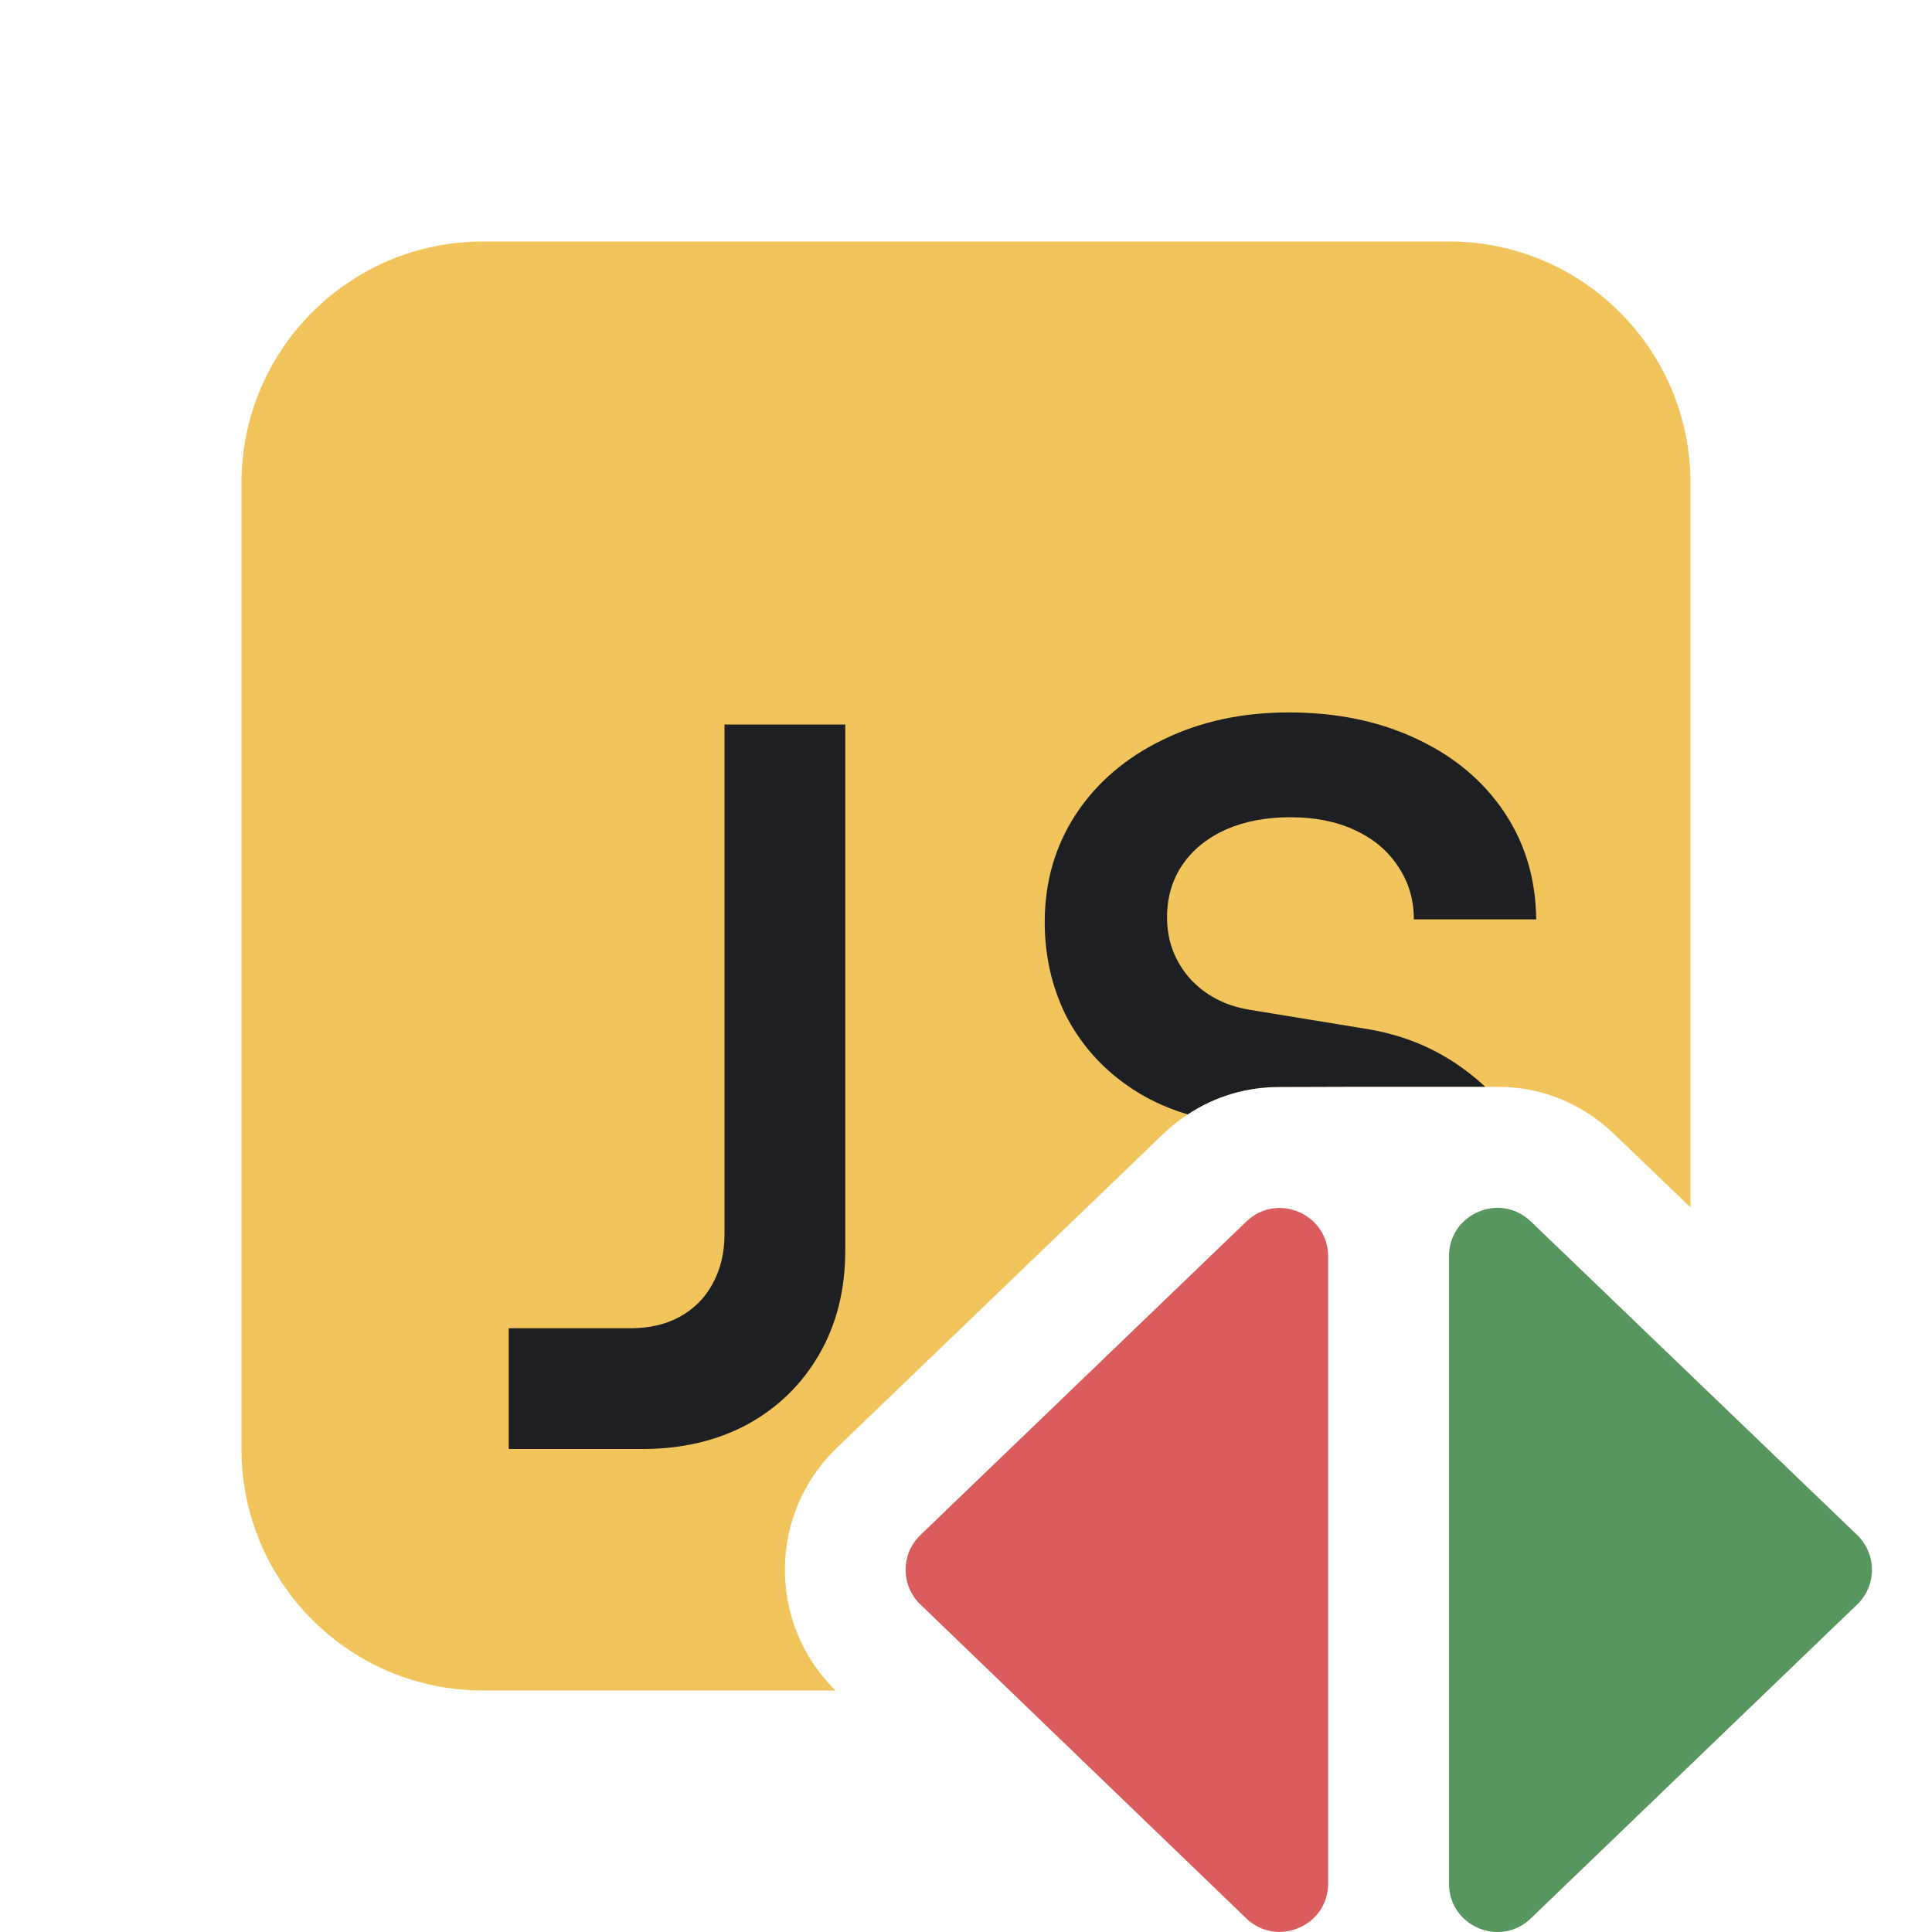
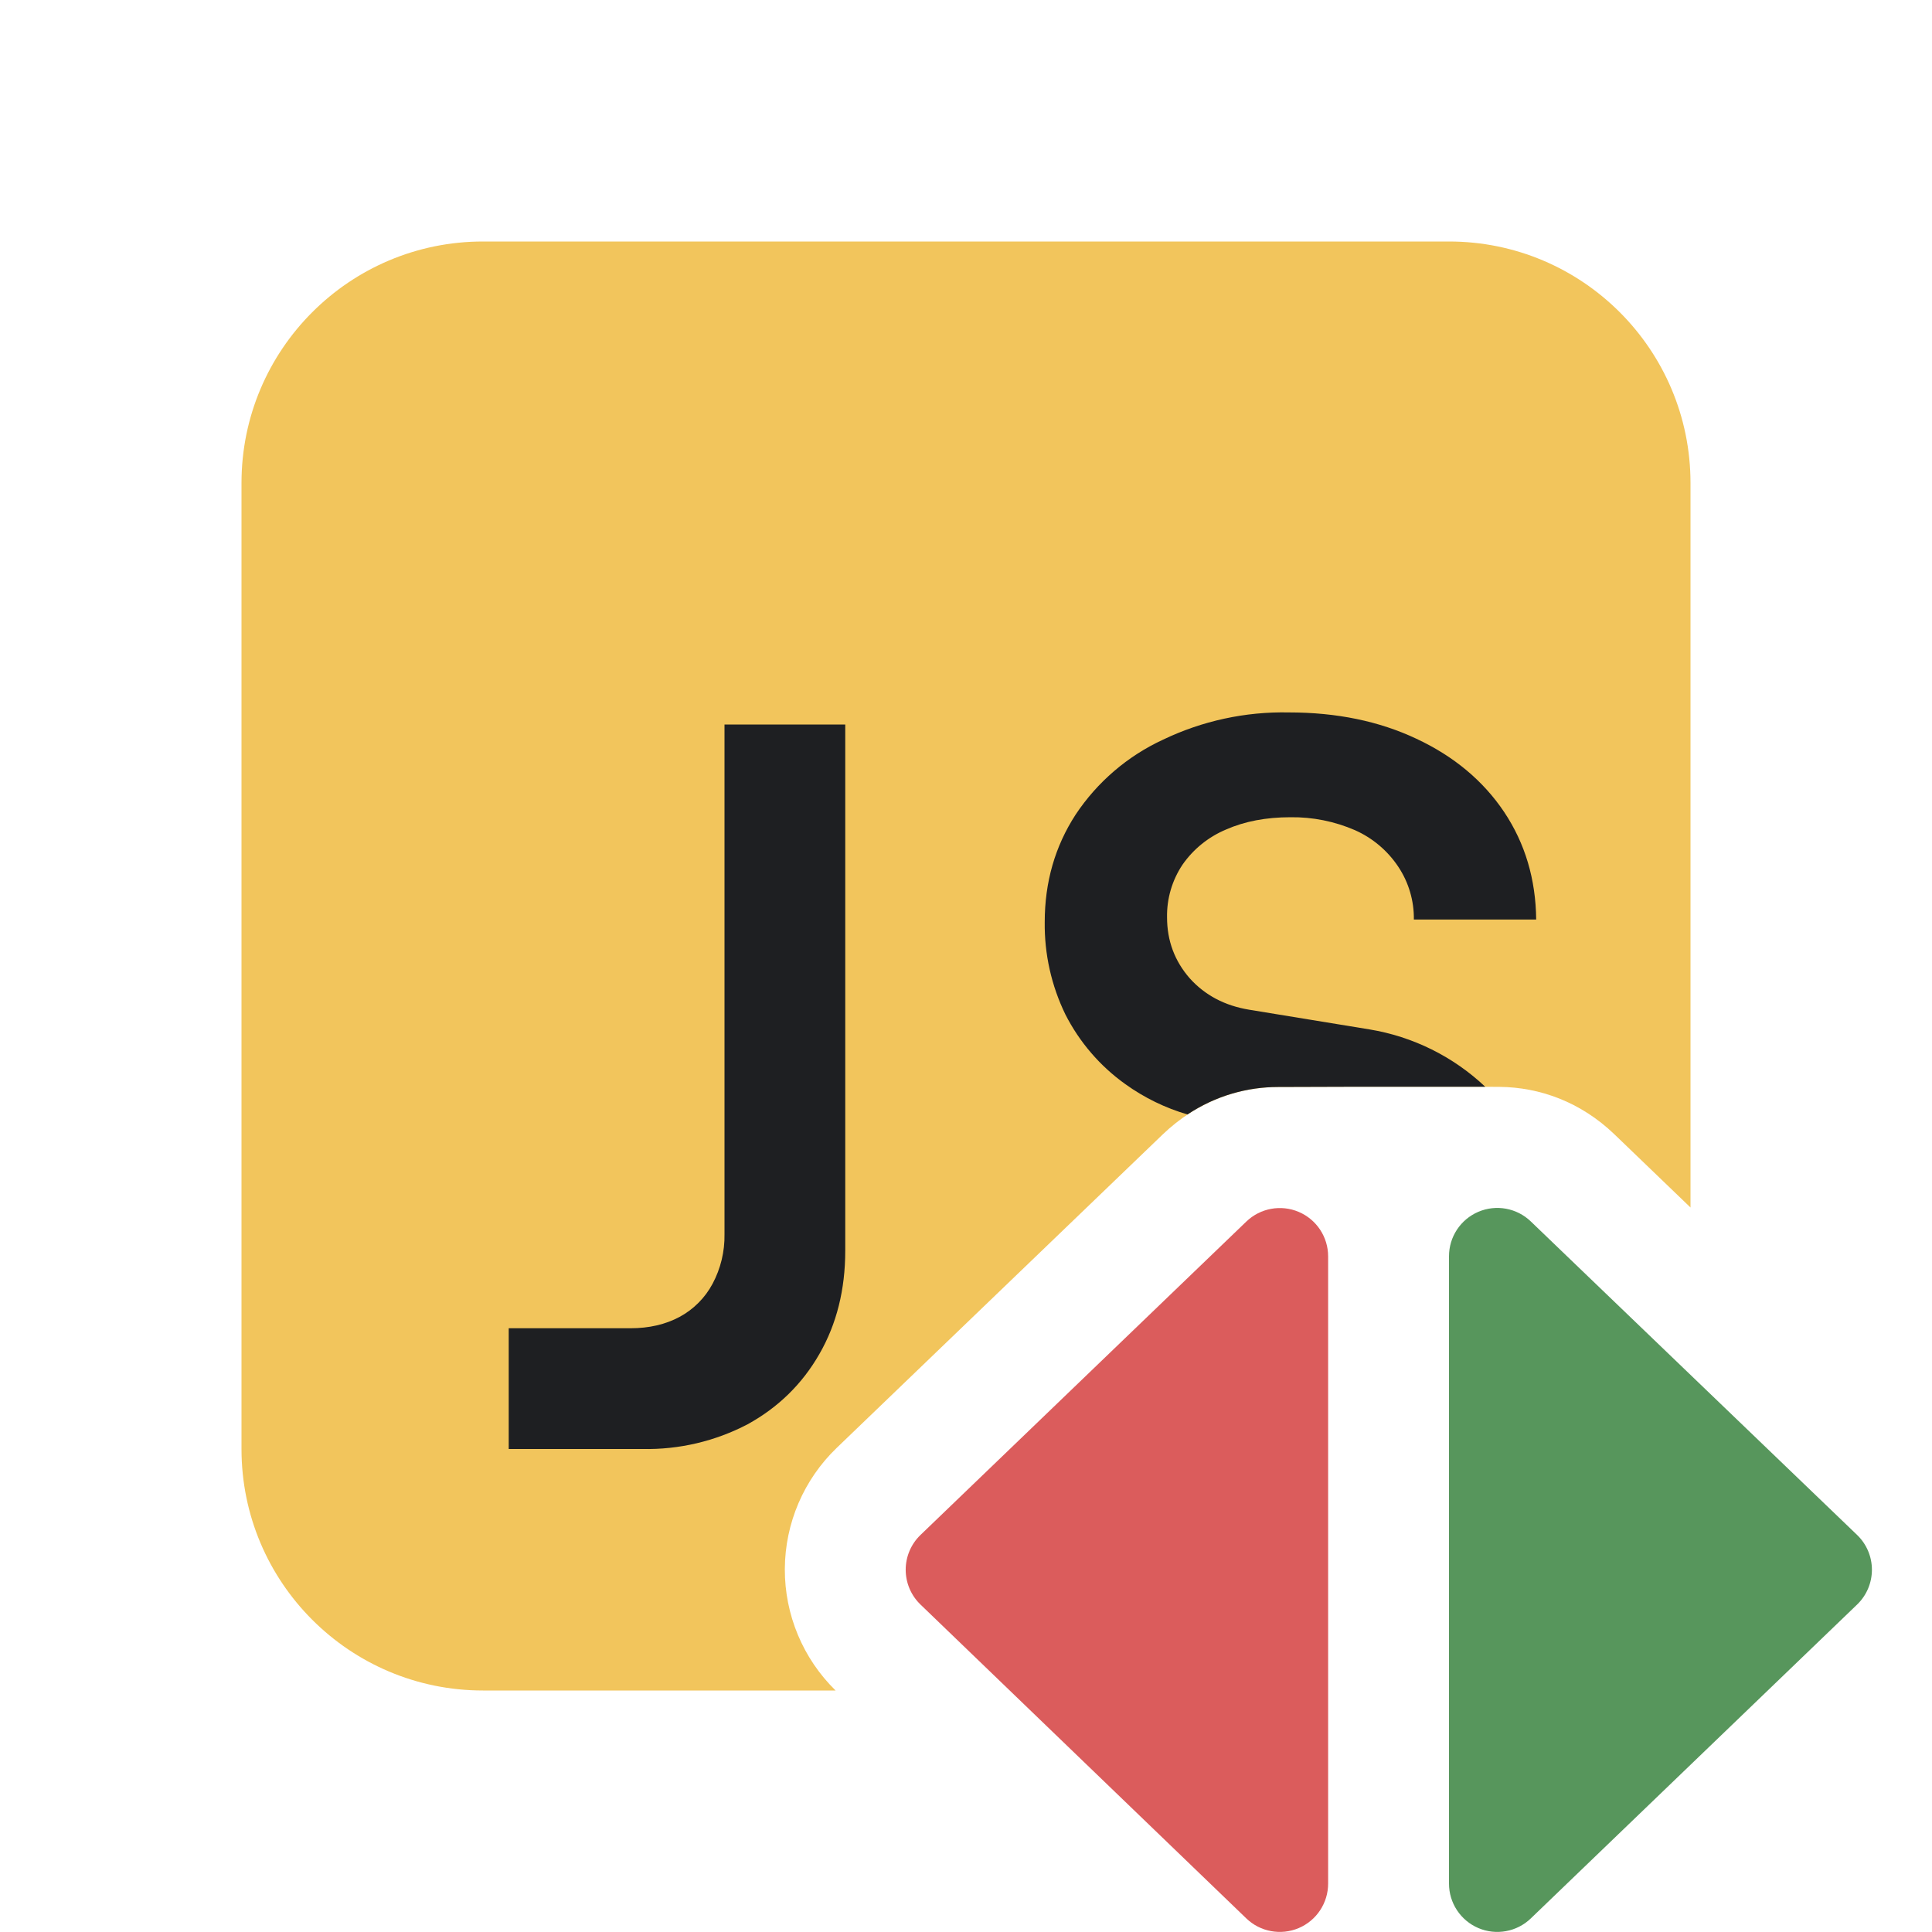
- <svg xmlns="http://www.w3.org/2000/svg" width="16" height="16" viewBox="0 0 16 16" fill="none">
-   <path d="M12 2C13.105 2 14 2.895 14 4V9.999L13.37 9.394C13.09 9.125 12.751 9.003 12.418 9.001L12.213 9H11.233L10.586 9.002C10.251 9.003 9.91 9.125 9.628 9.396L6.93 11.991C6.36 12.539 6.357 13.448 6.92 14H4C2.895 14 2 13.105 2 12V4C2 2.895 2.895 2 4 2H12Z" fill="#F2C55C" />
-   <path d="M9.836 9.229C9.644 9.172 9.472 9.088 9.319 8.978C9.105 8.824 8.94 8.632 8.823 8.401C8.709 8.167 8.652 7.912 8.652 7.636C8.652 7.305 8.737 7.009 8.908 6.746C9.082 6.481 9.323 6.275 9.631 6.126C9.939 5.975 10.286 5.9 10.674 5.9C11.07 5.9 11.422 5.973 11.73 6.118C12.041 6.263 12.283 6.466 12.457 6.725C12.631 6.984 12.719 7.281 12.722 7.614H11.709C11.709 7.452 11.666 7.306 11.58 7.178C11.495 7.047 11.375 6.946 11.221 6.875C11.067 6.803 10.889 6.768 10.687 6.768C10.485 6.768 10.306 6.802 10.152 6.87C9.999 6.939 9.879 7.036 9.793 7.161C9.708 7.286 9.665 7.432 9.665 7.597C9.665 7.791 9.728 7.959 9.853 8.102C9.979 8.241 10.143 8.328 10.345 8.362L11.341 8.525C11.634 8.576 11.895 8.686 12.123 8.854C12.186 8.9 12.245 8.949 12.3 9L12.213 9H11.233L10.586 9.002C10.33 9.003 10.07 9.074 9.836 9.229Z" fill="#1E1F22" />
-   <path d="M4.213 11H5.222C5.375 11 5.511 10.969 5.628 10.906C5.747 10.84 5.839 10.749 5.901 10.632C5.967 10.513 6 10.376 6 10.222L6 6H7L7 10.358C7 10.68 6.929 10.965 6.786 11.213C6.644 11.461 6.446 11.655 6.192 11.795C5.938 11.932 5.648 12 5.32 12H4.213V11Z" fill="#1E1F22" />
-   <path fill-rule="evenodd" clip-rule="evenodd" d="M15.38 12.712C15.543 12.869 15.544 13.131 15.38 13.288L12.677 15.888C12.423 16.132 12 15.952 12 15.599L12 10.404C12 10.051 12.423 9.871 12.677 10.115L15.38 12.712Z" fill="#57965C" />
-   <path fill-rule="evenodd" clip-rule="evenodd" d="M7.623 13.288C7.459 13.131 7.459 12.869 7.623 12.712L10.322 10.116C10.576 9.872 10.999 10.052 10.999 10.405V15.599C10.999 15.951 10.575 16.131 10.321 15.887L7.623 13.288Z" fill="#DB5C5C" />
+ <svg xmlns="http://www.w3.org/2000/svg" width="16" height="16" fill="none">
+   <path fill="#F2C55C" d="M12 2a2 2 0 0 1 2 2v6l-.63-.606c-.28-.269-.62-.39-.952-.393L12.213 9h-.98l-.647.002c-.335 0-.676.123-.958.394L6.93 11.99A1.4 1.4 0 0 0 6.92 14H4a2 2 0 0 1-2-2V4a2 2 0 0 1 2-2z" />
+   <path fill="#1E1F22" d="M9.836 9.23a1.7 1.7 0 0 1-.517-.252 1.6 1.6 0 0 1-.496-.577 1.7 1.7 0 0 1-.171-.765q0-.496.256-.89a1.75 1.75 0 0 1 .723-.62 2.3 2.3 0 0 1 1.043-.226q.594 0 1.056.218.466.218.727.607.26.39.265.89h-1.013a.77.77 0 0 0-.129-.437.84.84 0 0 0-.359-.303 1.3 1.3 0 0 0-.534-.107q-.303 0-.534.102a.83.83 0 0 0-.36.291.76.76 0 0 0-.128.436q0 .29.188.505.189.21.492.26l.996.163A1.83 1.83 0 0 1 12.3 9h-1.068l-.647.002c-.256 0-.516.072-.75.227M4.213 11h1.009q.23 0 .406-.094a.67.67 0 0 0 .273-.274.84.84 0 0 0 .099-.41V6h1v4.358q0 .483-.214.855-.213.372-.594.582A1.8 1.8 0 0 1 5.32 12H4.213z" />
+   <path fill="#57965C" fill-rule="evenodd" d="M15.38 12.712a.4.4 0 0 1 0 .576l-2.703 2.6a.4.4 0 0 1-.677-.289v-5.195a.4.4 0 0 1 .677-.289z" clip-rule="evenodd" />
+   <path fill="#DB5C5C" fill-rule="evenodd" d="M7.623 13.288a.4.4 0 0 1 0-.576l2.699-2.596a.4.4 0 0 1 .677.289v5.194a.4.4 0 0 1-.678.288z" clip-rule="evenodd" />
</svg>
